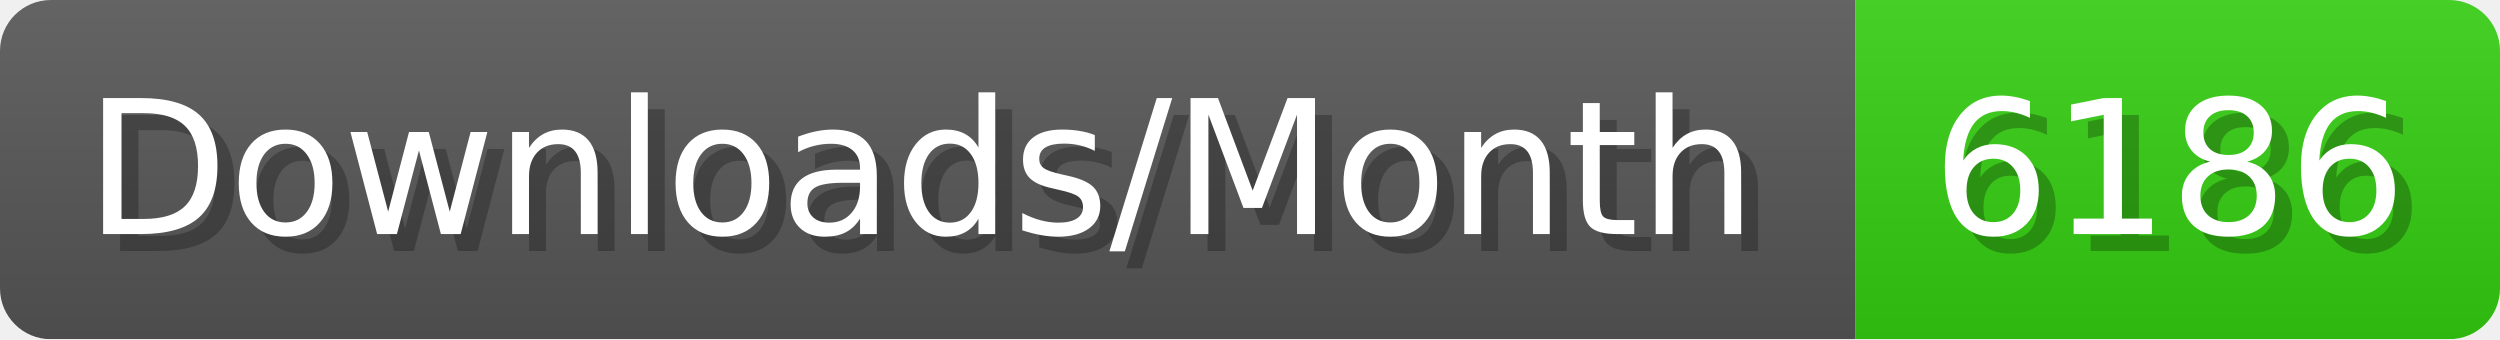
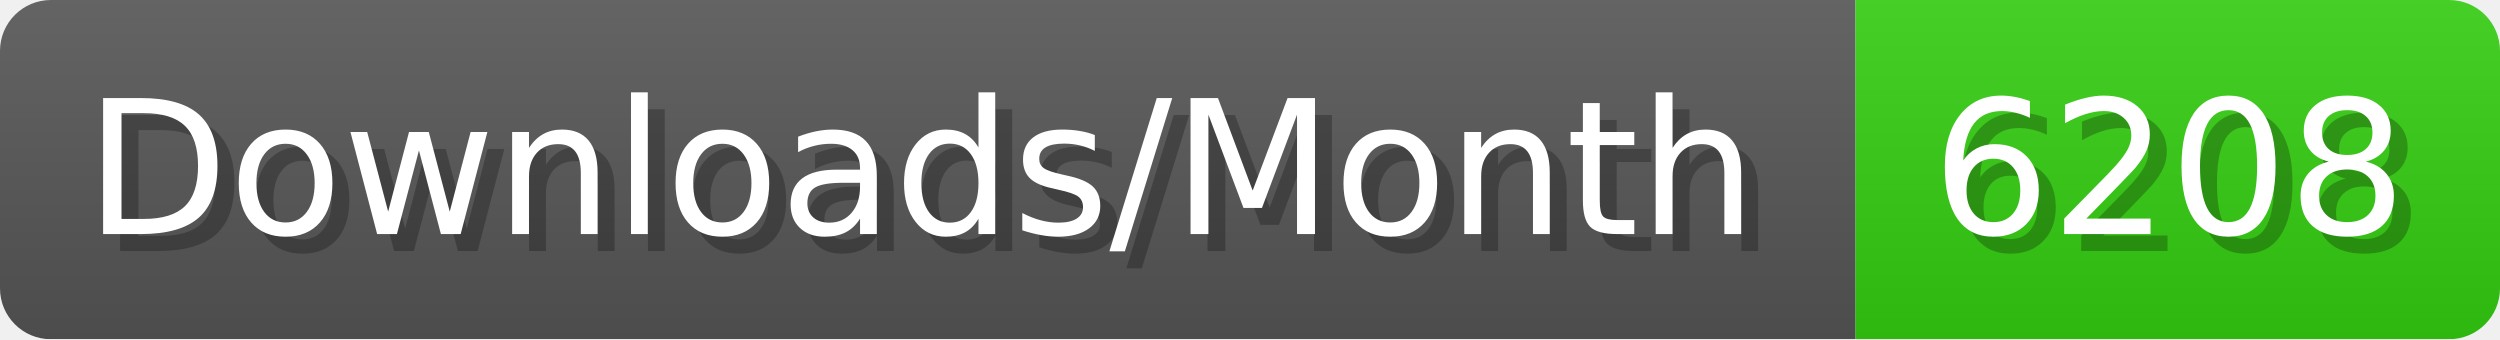
- <svg xmlns="http://www.w3.org/2000/svg" width="147.4" height="20" viewBox="0 0 1474 200" role="img" aria-label="Downloads/Month: 6186">
+ <svg xmlns="http://www.w3.org/2000/svg" width="147.4" height="20" viewBox="0 0 1474 200" role="img" aria-label="Downloads/Month: 6208">
  <linearGradient id="YlXUI" x2="0" y2="100%">
    <stop offset="0" stop-opacity=".1" stop-color="#EEE" />
    <stop offset="1" stop-opacity=".1" />
  </linearGradient>
  <mask id="JHhop">
    <rect width="1474" height="200" rx="30" fill="#FFF" />
  </mask>
  <g mask="url(#JHhop)">
    <rect width="1094" height="200" fill="#555" />
    <rect width="380" height="200" fill="#3C1" x="1094" />
    <rect width="1474" height="200" fill="url(#YlXUI)" />
  </g>
  <g aria-hidden="true" fill="#fff" text-anchor="start" font-family="Verdana,DejaVu Sans,sans-serif" font-size="110">
    <text x="60" y="148" textLength="994" fill="#000" opacity="0.25">Downloads/Month</text>
    <text x="50" y="138" textLength="994">Downloads/Month</text>
-     <text x="1149" y="148" textLength="280" fill="#000" opacity="0.25">6186</text>
-     <text x="1139" y="138" textLength="280">6186</text>
+     <text x="1149" y="148" textLength="280" fill="#000" opacity="0.25">6208</text>
+     <text x="1139" y="138" textLength="280">6208</text>
  </g>
</svg>
